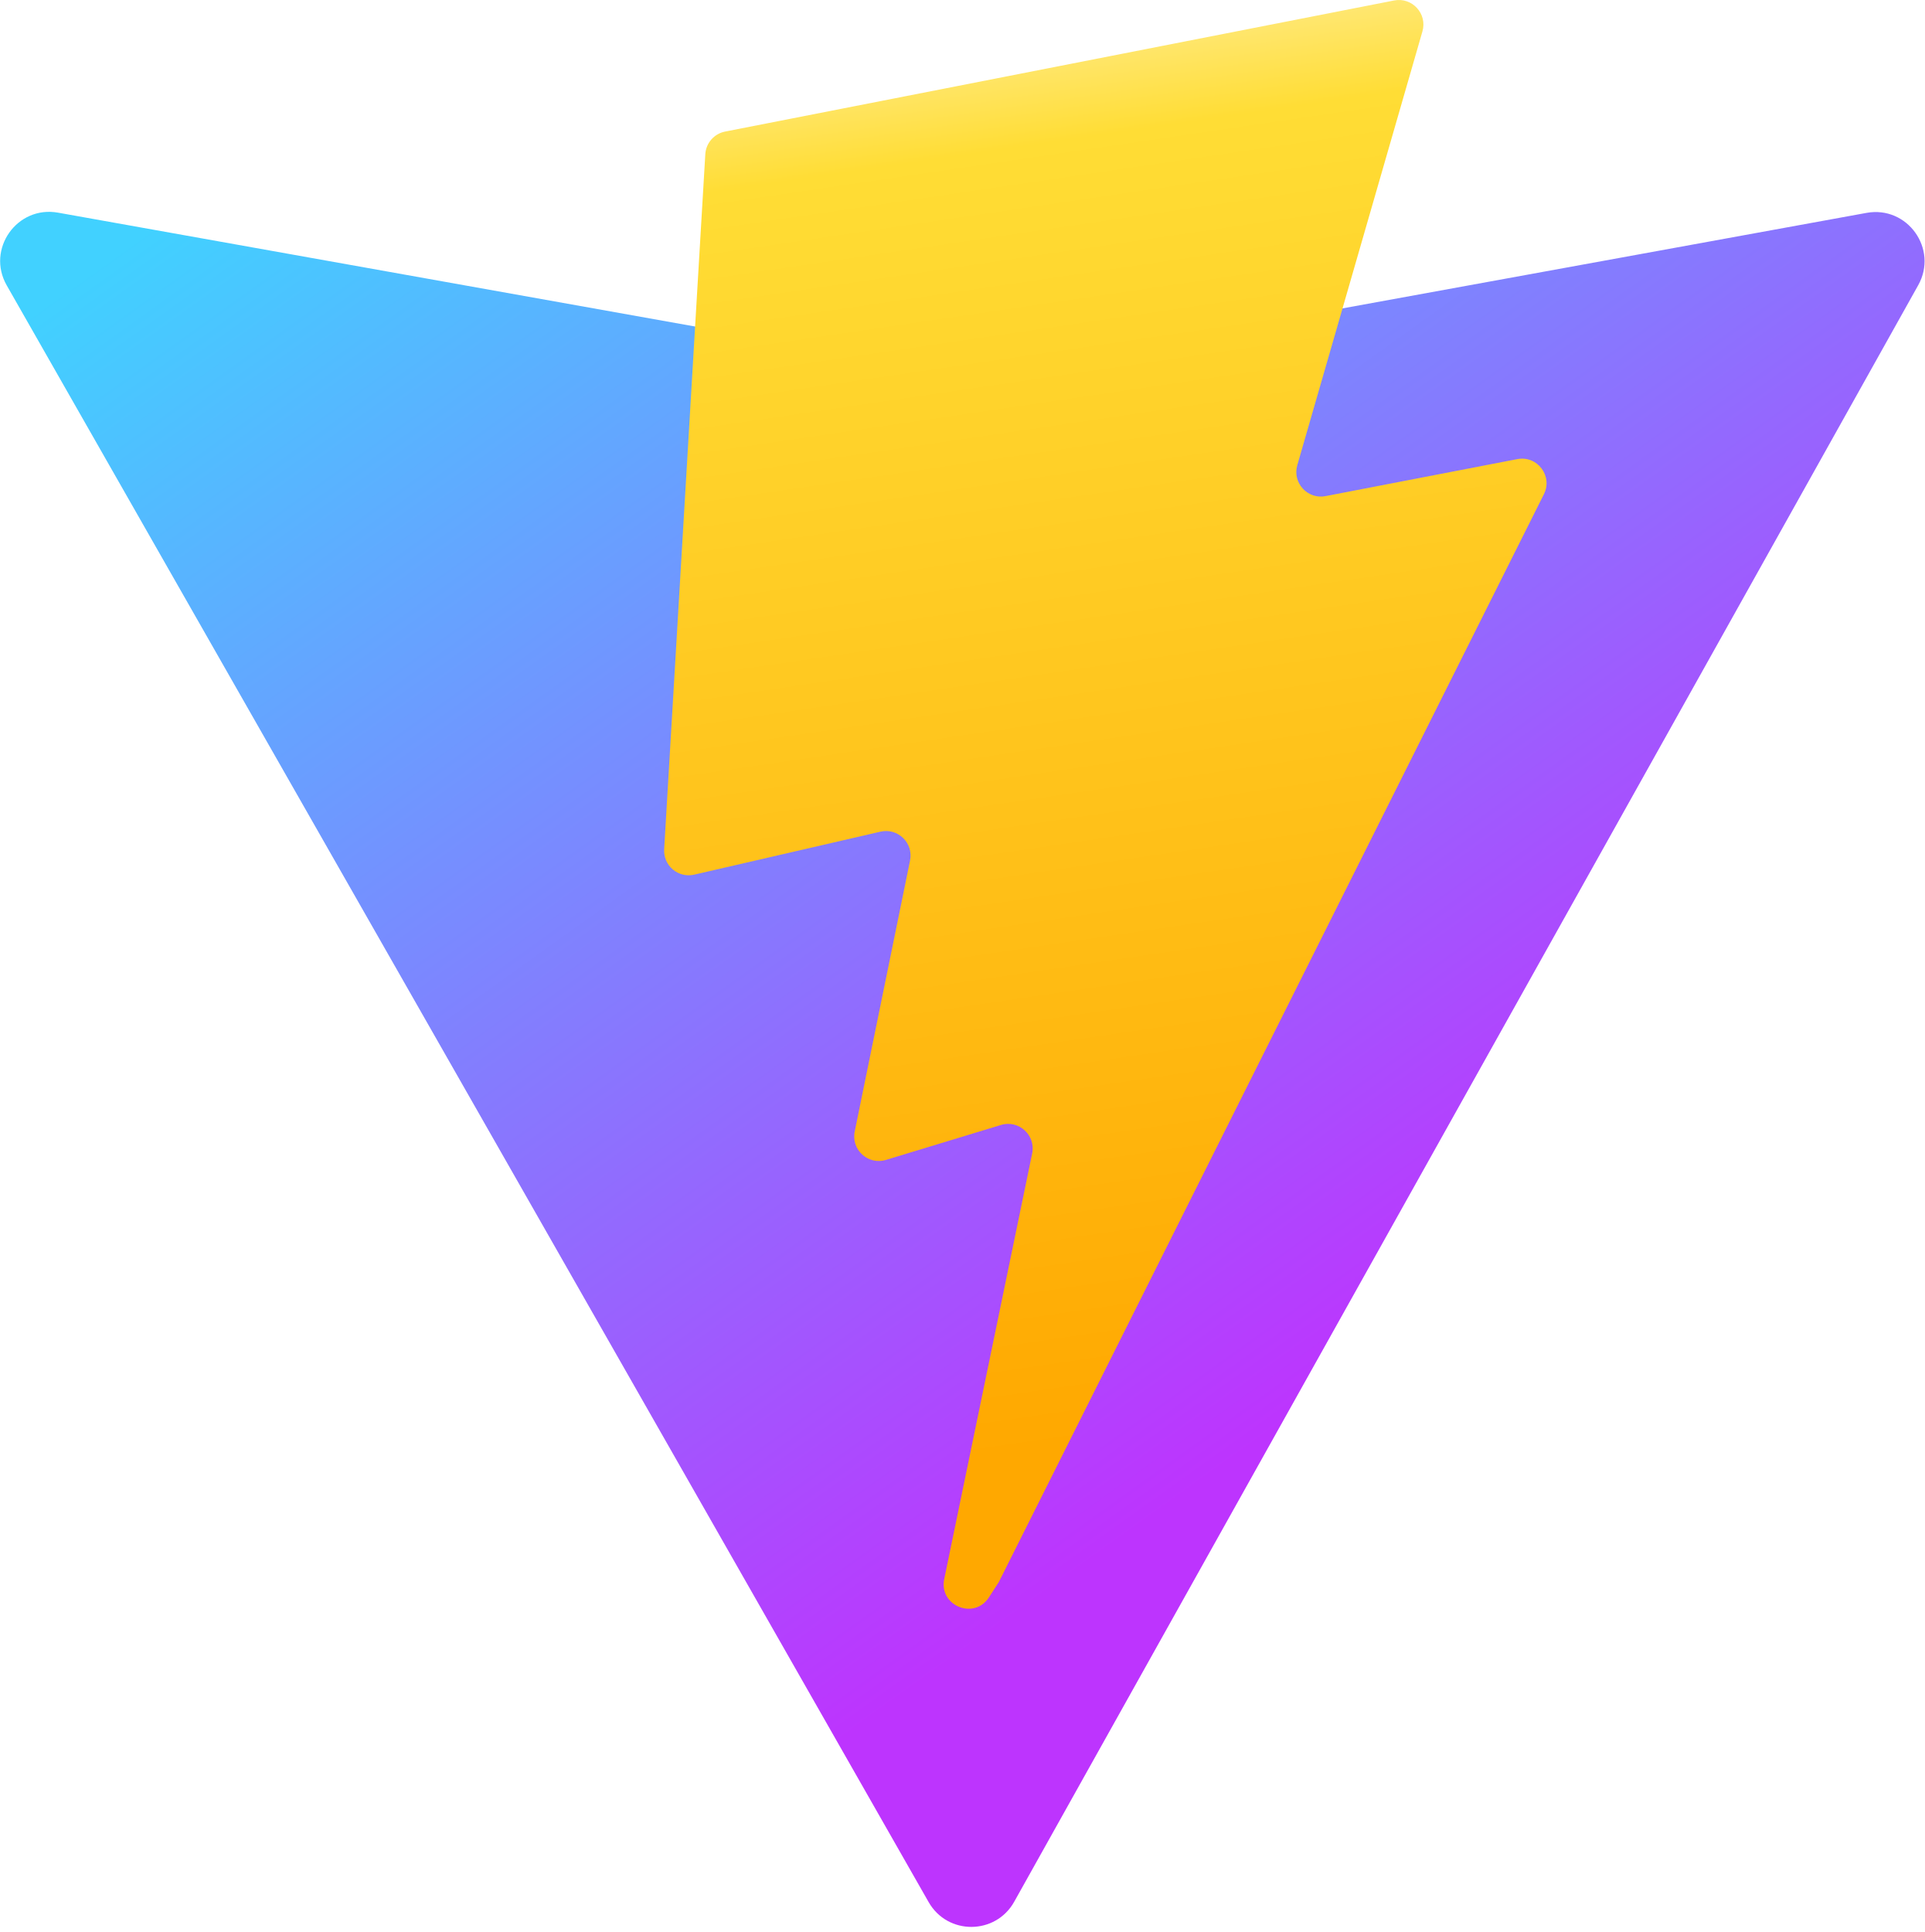
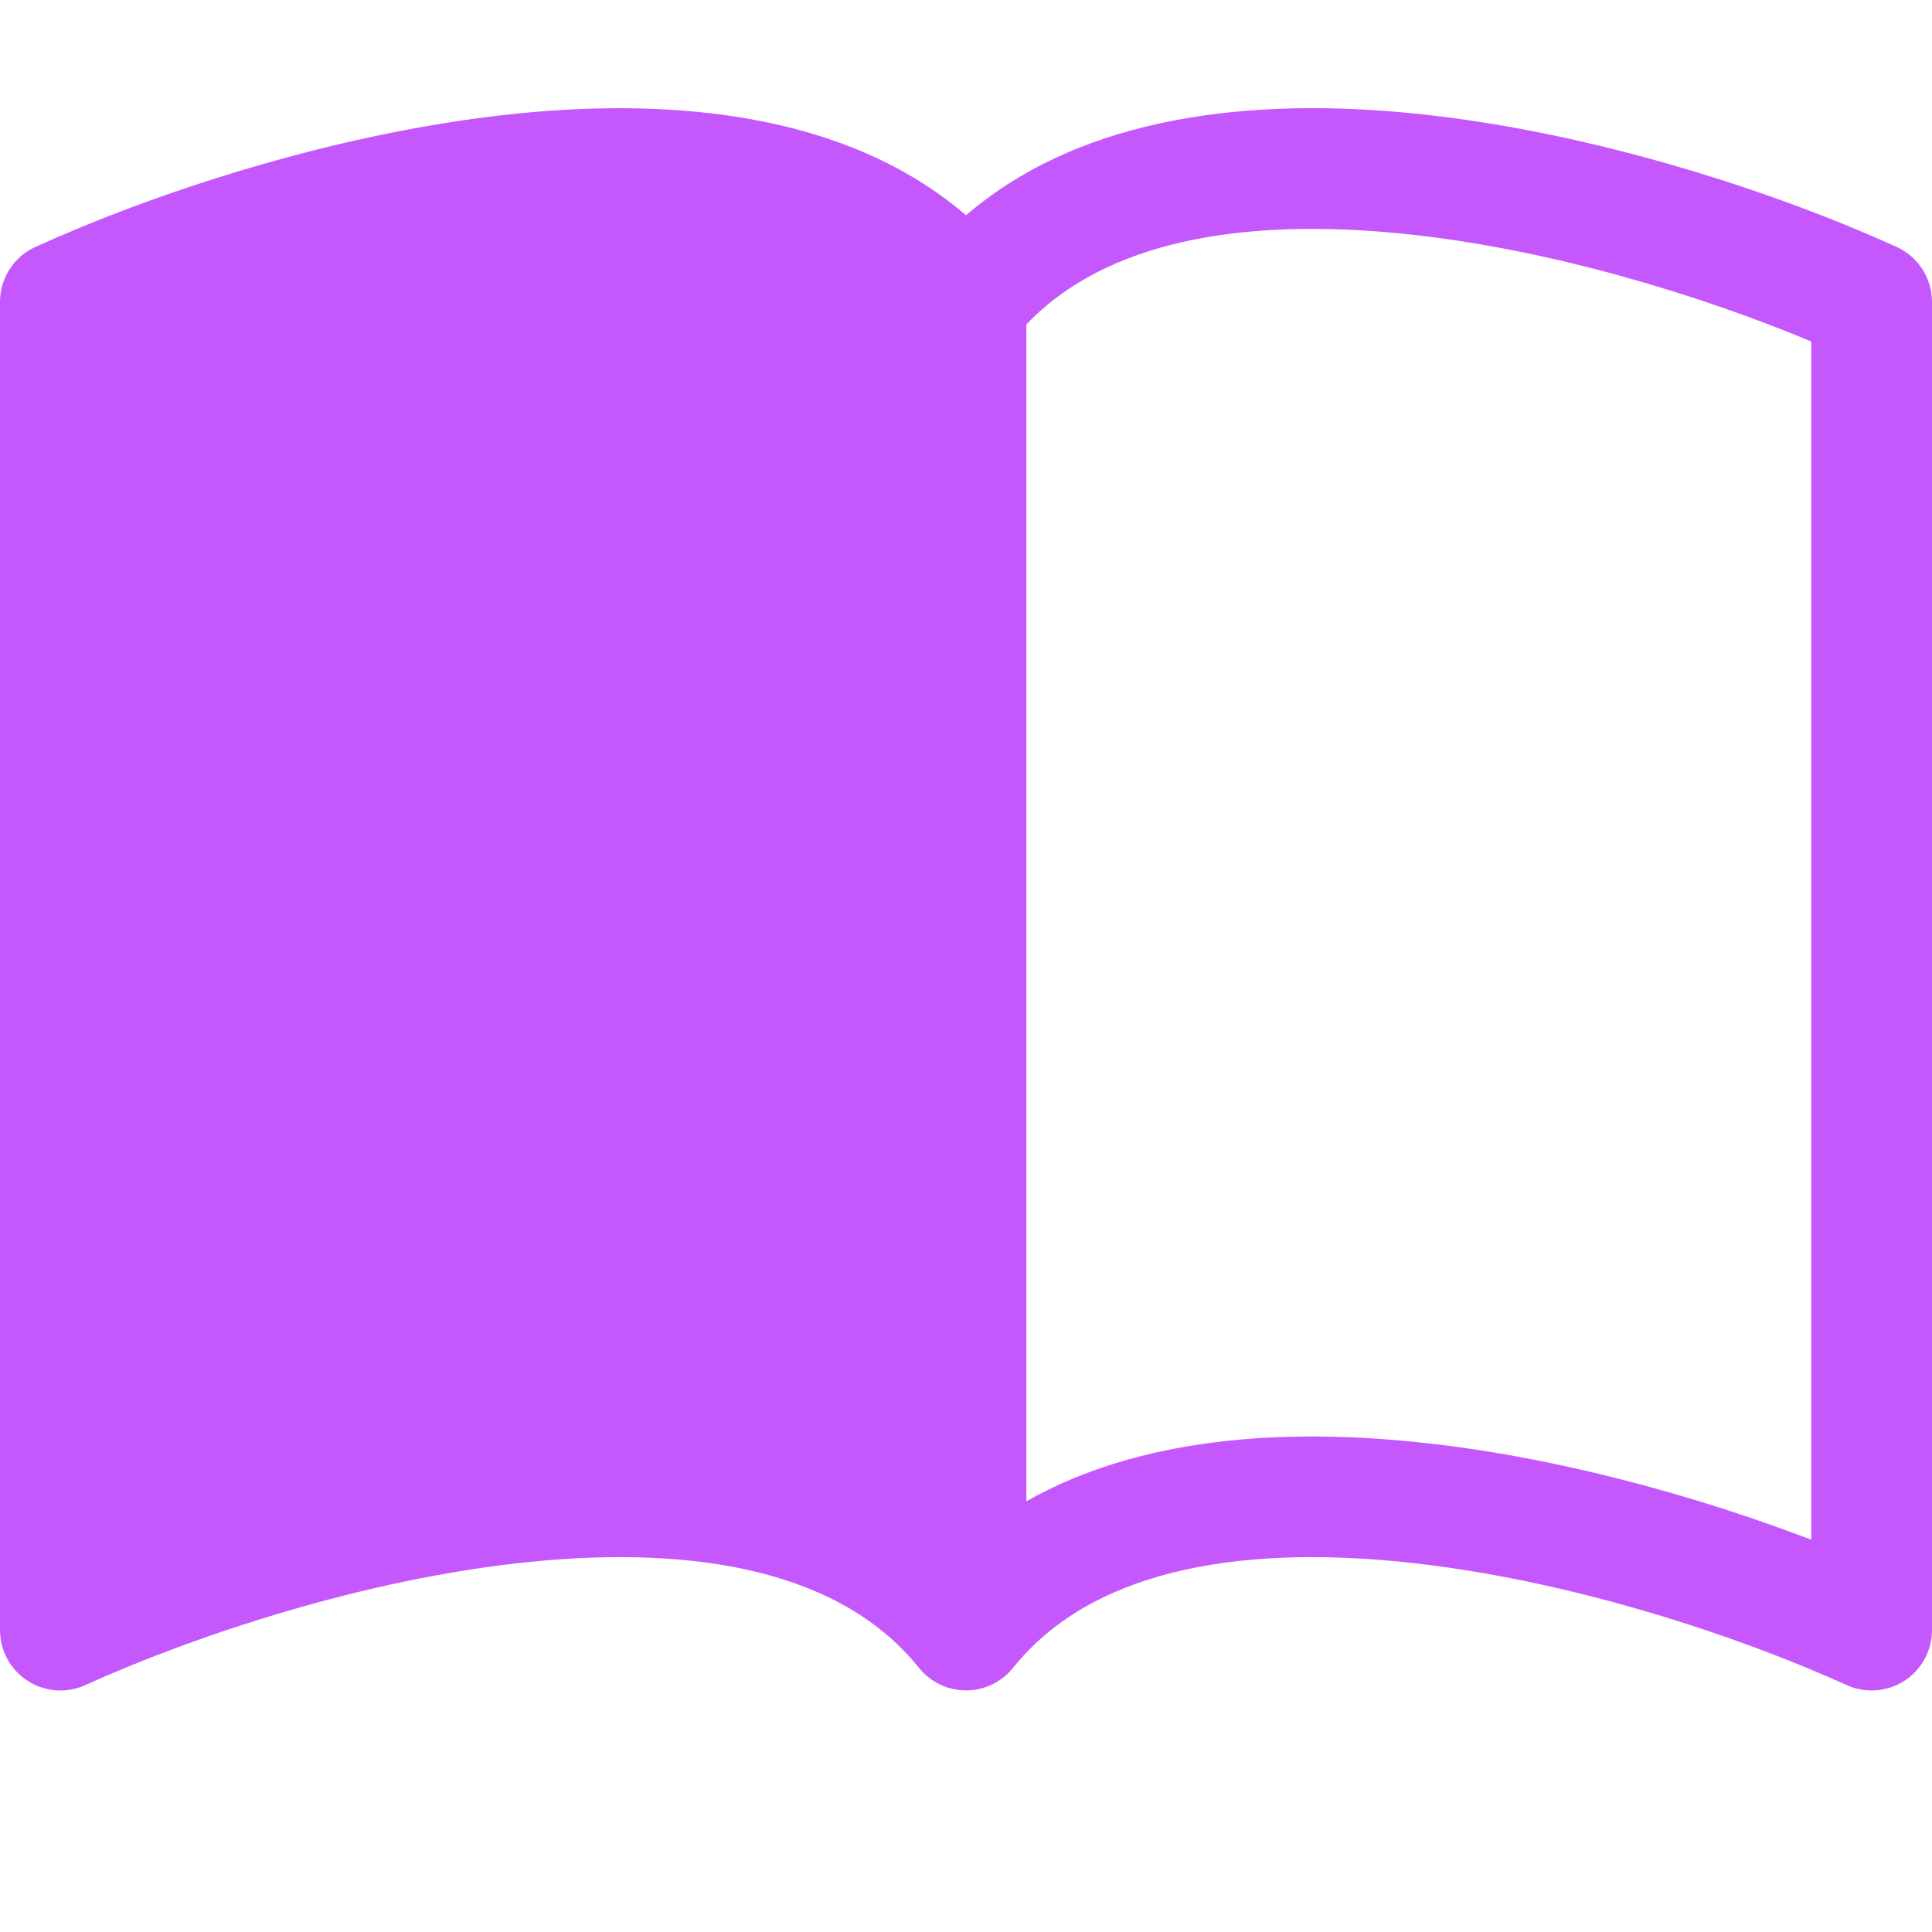
- <svg xmlns="http://www.w3.org/2000/svg" aria-hidden="true" role="img" class="iconify iconify--logos" width="31.88" height="32" preserveAspectRatio="xMidYMid meet" viewBox="0 0 256 257">
-   <defs>
-     <linearGradient id="IconifyId1813088fe1fbc01fb466" x1="-.828%" x2="57.636%" y1="7.652%" y2="78.411%">
-       <stop offset="0%" stop-color="#41D1FF" />
-       <stop offset="100%" stop-color="#BD34FE" />
-     </linearGradient>
-     <linearGradient id="IconifyId1813088fe1fbc01fb467" x1="43.376%" x2="50.316%" y1="2.242%" y2="89.03%">
-       <stop offset="0%" stop-color="#FFEA83" />
-       <stop offset="8.333%" stop-color="#FFDD35" />
-       <stop offset="100%" stop-color="#FFA800" />
-     </linearGradient>
-   </defs>
-   <path fill="url(#IconifyId1813088fe1fbc01fb466)" d="M255.153 37.938L134.897 252.976c-2.483 4.44-8.862 4.466-11.382.048L.875 37.958c-2.746-4.814 1.371-10.646 6.827-9.67l120.385 21.517a6.537 6.537 0 0 0 2.322-.004l117.867-21.483c5.438-.991 9.574 4.796 6.877 9.62Z" />
-   <path fill="url(#IconifyId1813088fe1fbc01fb467)" d="M185.432.063L96.44 17.501a3.268 3.268 0 0 0-2.634 3.014l-5.474 92.456a3.268 3.268 0 0 0 3.997 3.378l24.777-5.718c2.318-.535 4.413 1.507 3.936 3.838l-7.361 36.047c-.495 2.426 1.782 4.5 4.151 3.78l15.304-4.649c2.372-.72 4.652 1.36 4.15 3.788l-11.698 56.621c-.732 3.542 3.979 5.473 5.943 2.437l1.313-2.028l72.516-144.72c1.215-2.423-.88-5.186-3.54-4.672l-25.505 4.922c-2.396.462-4.435-1.77-3.759-4.114l16.646-57.705c.677-2.35-1.37-4.583-3.769-4.113Z" />
+ <svg xmlns="http://www.w3.org/2000/svg" width="16" height="16" fill="#c458fc" class="bi bi-book-half" viewBox="0 0 16 16">
+   <path d="M8.5 2.687c.654-.689 1.782-.886 3.112-.752 1.234.124 2.503.523 3.388.893v9.923c-.918-.35-2.107-.692-3.287-.81-1.094-.111-2.278-.039-3.213.492zM8 1.783C7.015.936 5.587.81 4.287.94c-1.514.153-3.042.672-3.994 1.105A.5.5 0 0 0 0 2.5v11a.5.5 0 0 0 .707.455c.882-.4 2.303-.881 3.68-1.02 1.409-.142 2.59.087 3.223.877a.5.5 0 0 0 .78 0c.633-.79 1.814-1.019 3.222-.877 1.378.139 2.8.62 3.681 1.02A.5.5 0 0 0 16 13.5v-11a.5.5 0 0 0-.293-.455c-.952-.433-2.48-.952-3.994-1.105C10.413.809 8.985.936 8 1.783" />
</svg>
